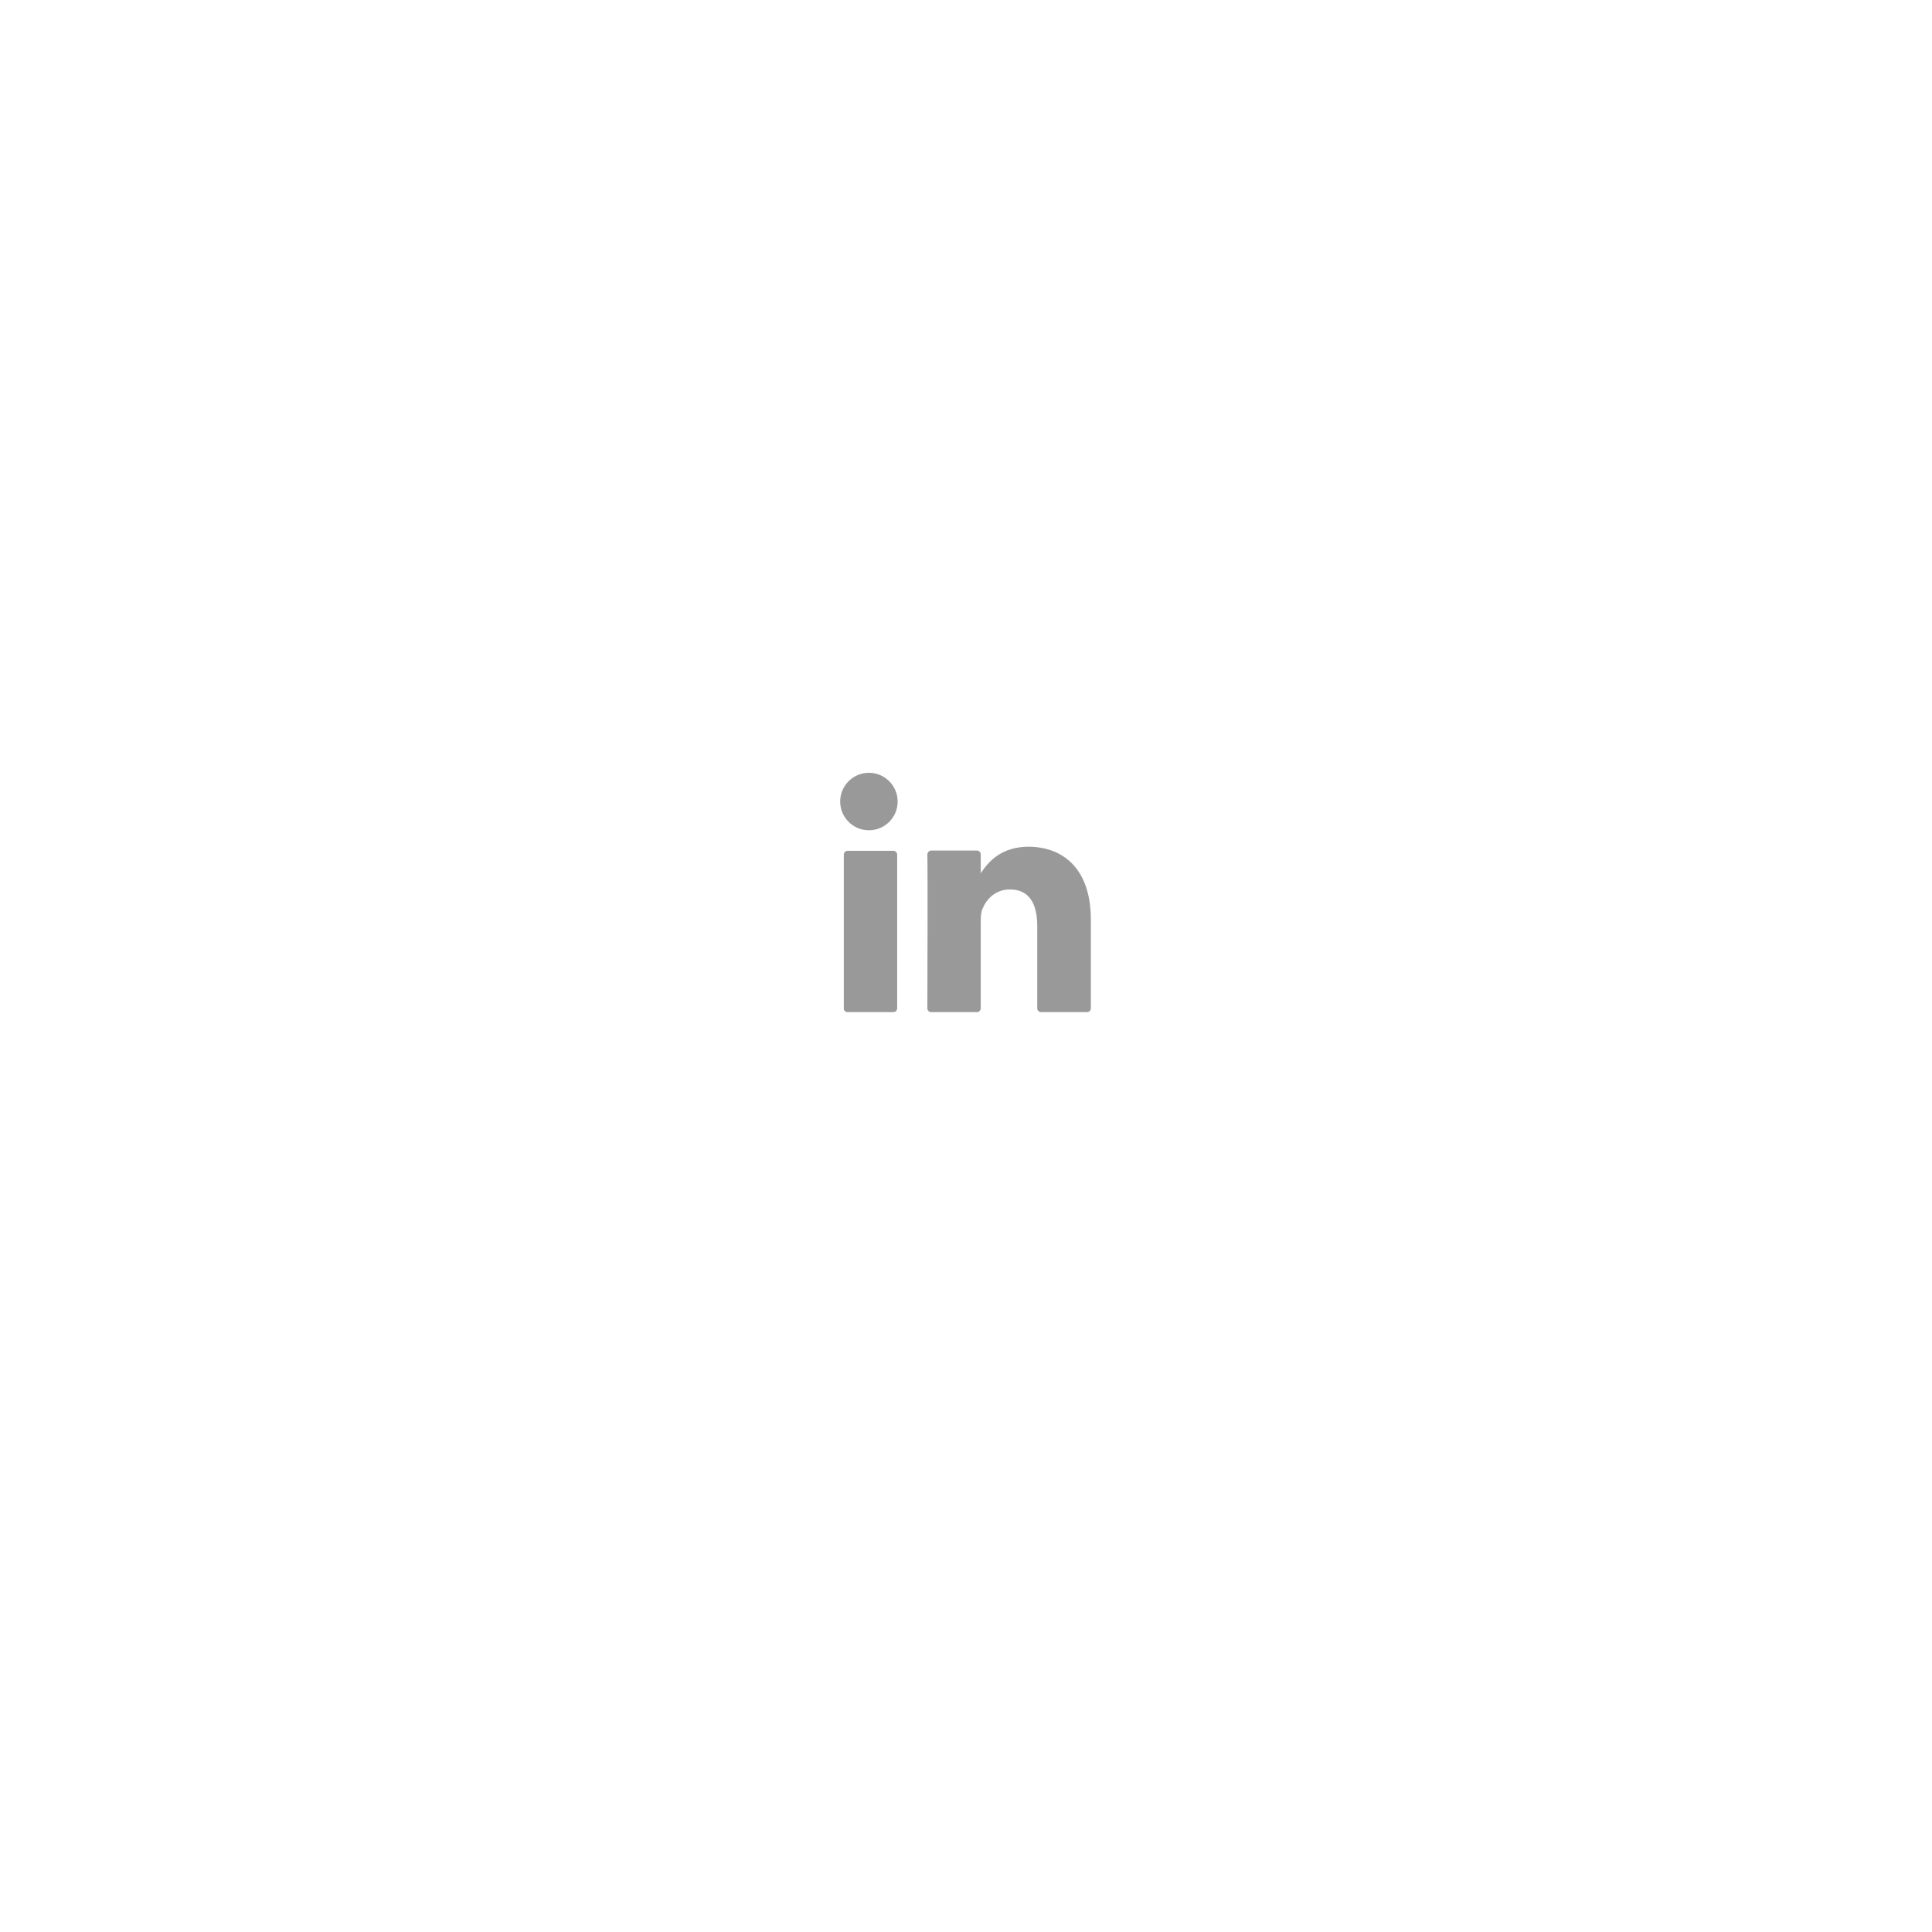
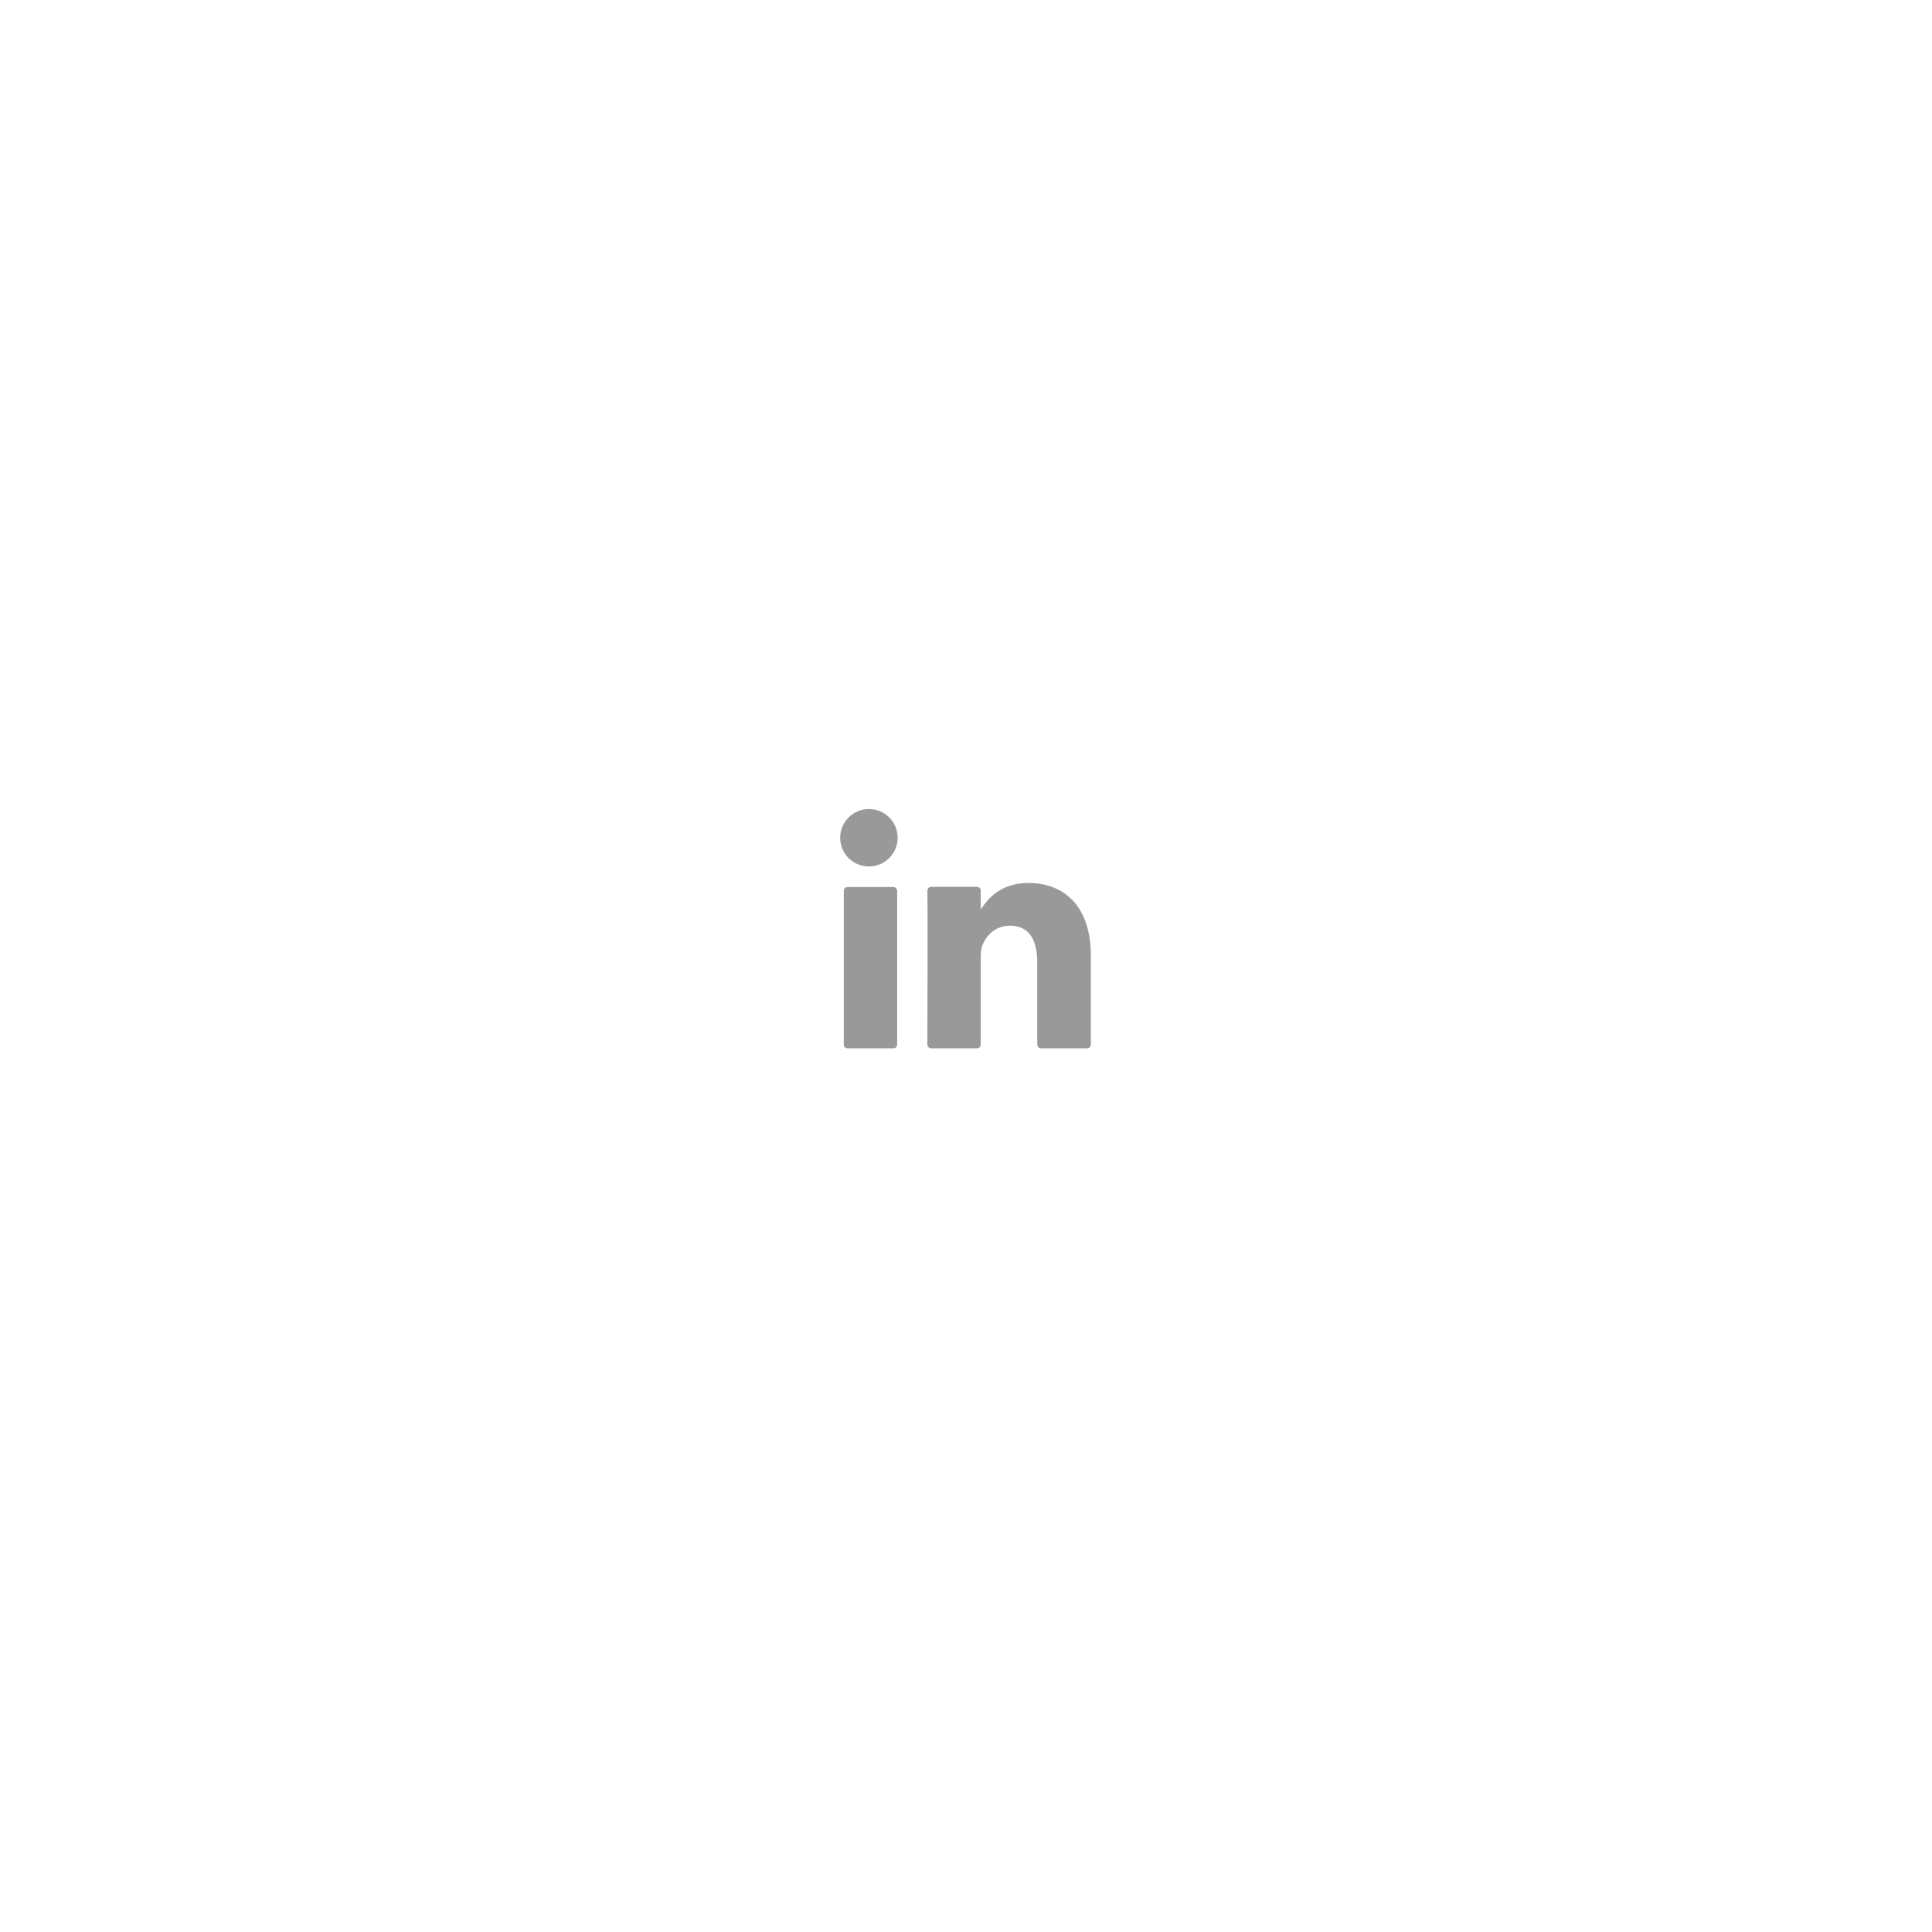
<svg xmlns="http://www.w3.org/2000/svg" version="1.1" id="Design" x="0px" y="0px" viewBox="0 0 800 800" style="enable-background:new 0 0 800 800;" xml:space="preserve">
  <style type="text/css">
	.st0{fill:#999999;}
</style>
  <g>
    <g>
      <g>
-         <path class="st0" d="M451.7,380.8v36.7c0,0.9-0.7,1.6-1.6,1.6h-19c-0.9,0-1.6-0.7-1.6-1.6v-34.1c0-9-3.2-15.1-11.3-15.1     c-6.1,0-9.8,4.1-11.4,8.1c-0.6,1.4-0.7,3.4-0.7,5.4v35.7c0,0.9-0.7,1.6-1.6,1.6h-18.9c-0.9,0-1.6-0.7-1.6-1.6     c0-9.1,0.2-53.2,0-63.6c0-0.9,0.7-1.7,1.6-1.7h18.9c0.9,0,1.6,0.7,1.6,1.6v7.8c0,0.1-0.1,0.1-0.1,0.2h0.1v-0.2     c3-4.5,8.2-11,20-11C440.8,350.8,451.7,360.3,451.7,380.8L451.7,380.8z M351,419.1h18.9c0.9,0,1.6-0.7,1.6-1.6v-63.6     c0-0.9-0.7-1.6-1.6-1.6H351c-0.9,0-1.6,0.7-1.6,1.6v63.6C349.3,418.4,350.1,419.1,351,419.1z" />
+         <path class="st0" d="M451.7,395.8v36.7c0,0.9-0.7,1.6-1.6,1.6h-19c-0.9,0-1.6-0.7-1.6-1.6v-34.1c0-9-3.2-15.1-11.3-15.1     c-6.1,0-9.8,4.1-11.4,8.1c-0.6,1.4-0.7,3.4-0.7,5.4v35.7c0,0.9-0.7,1.6-1.6,1.6h-18.9c-0.9,0-1.6-0.7-1.6-1.6     c0-9.1,0.2-53.2,0-63.6c0-0.9,0.7-1.7,1.6-1.7h18.9c0.9,0,1.6,0.7,1.6,1.6v7.8c0,0.1-0.1,0.1-0.1,0.2h0.1v-0.2     c3-4.5,8.2-11,20-11C440.8,365.8,451.7,375.3,451.7,395.8L451.7,395.8z M351,434.1h18.9c0.9,0,1.6-0.7,1.6-1.6v-63.6     c0-0.9-0.7-1.6-1.6-1.6H351c-0.9,0-1.6,0.7-1.6,1.6v63.6C349.3,433.4,350.1,434.1,351,434.1z" />
      </g>
    </g>
    <g>
-       <ellipse class="st0" cx="359.8" cy="331.9" rx="11.9" ry="11.9" />
+       <ellipse class="st0" cx="359.8" cy="346.9" rx="11.9" ry="11.9" />
    </g>
  </g>
</svg>
